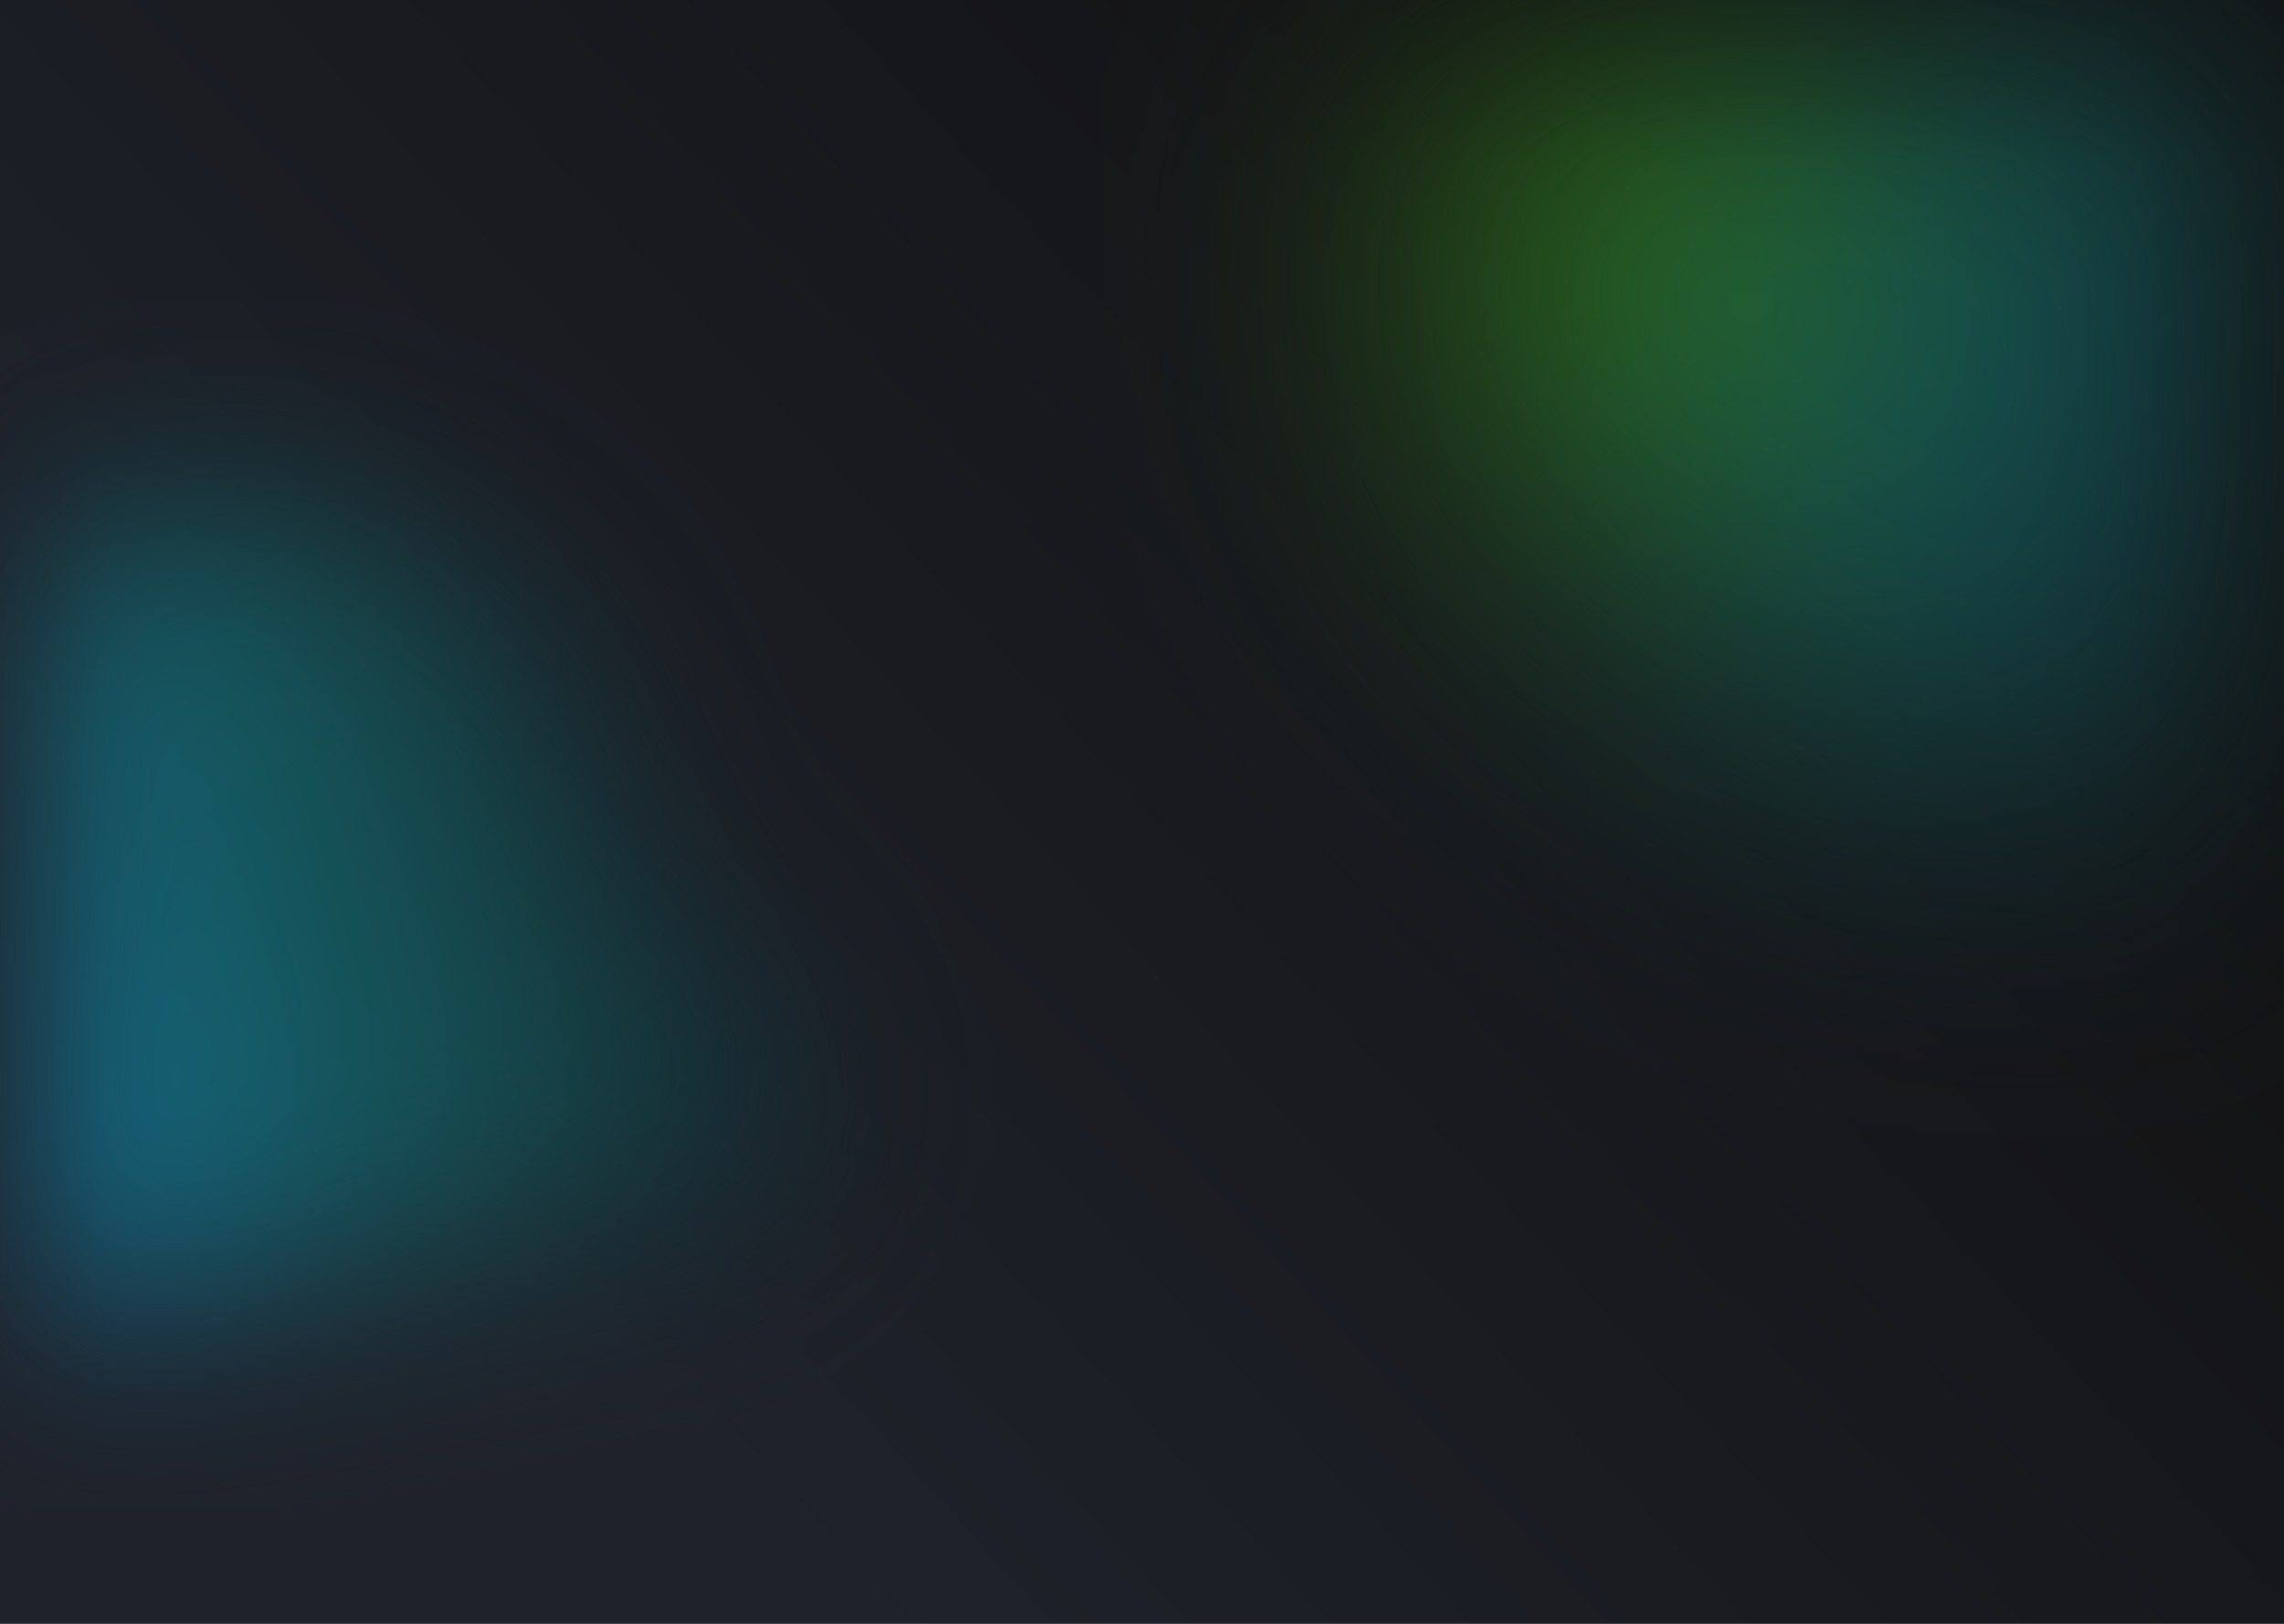
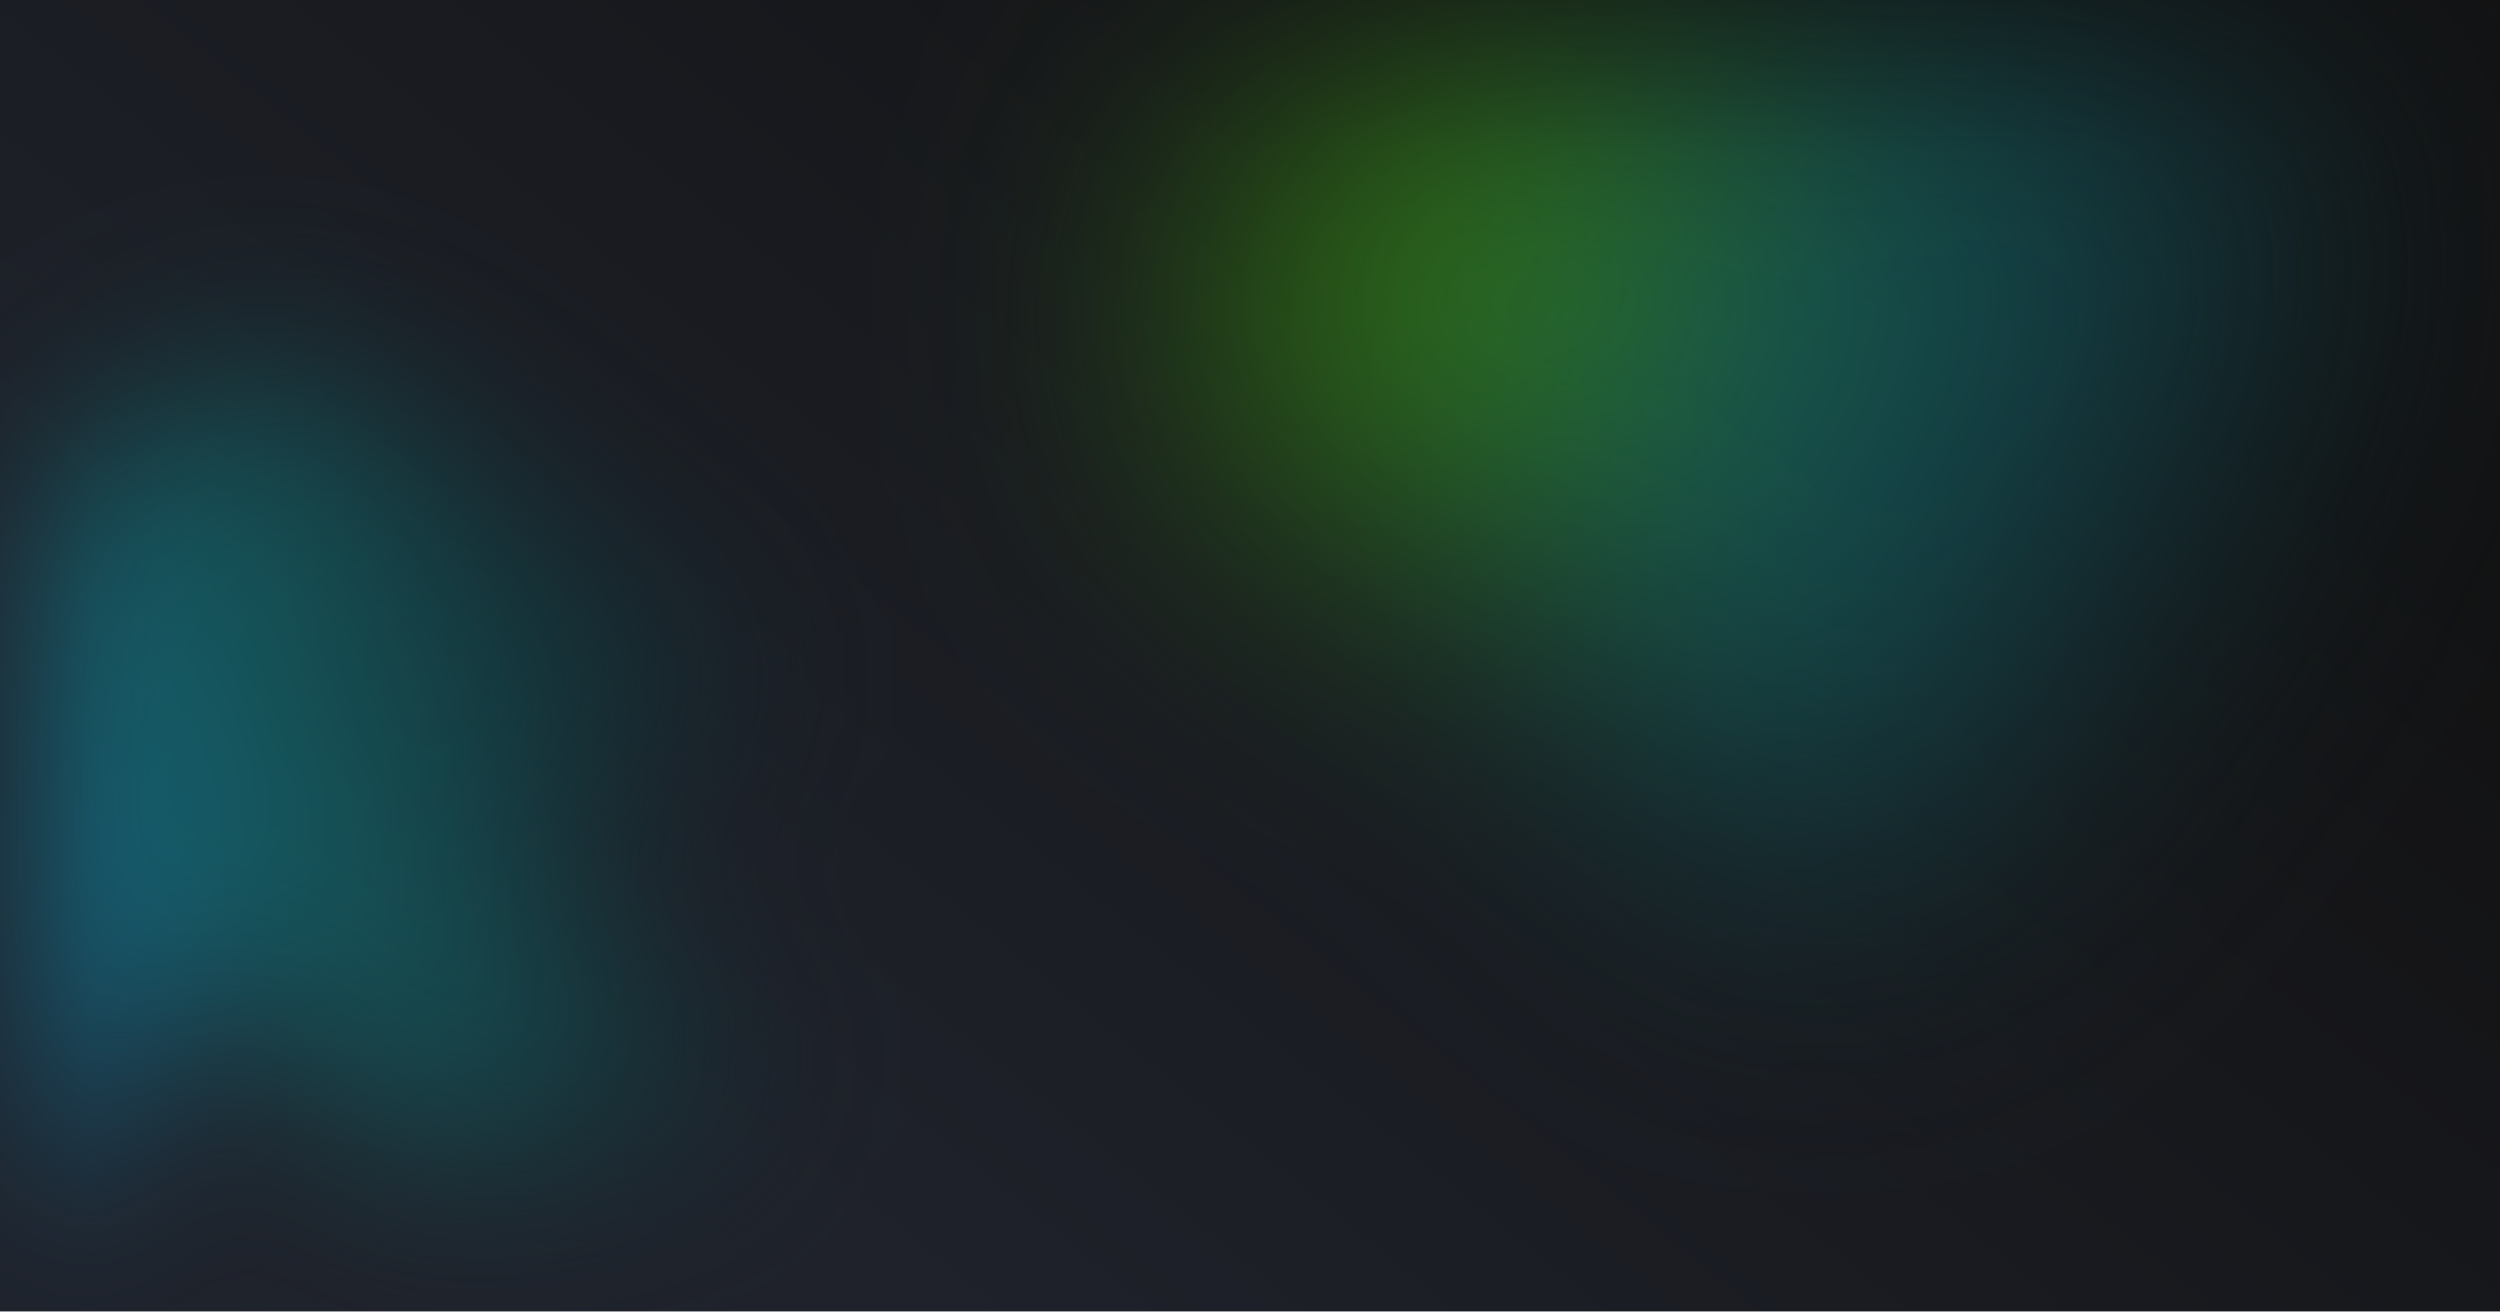
- <svg xmlns="http://www.w3.org/2000/svg" width="1440" height="1024" viewBox="0 0 1440 1024" fill="none">
-   <g clip-path="url(#clip0_1_2)">
-     <rect width="1440" height="1024" fill="url(#paint0_linear_1_2)" />
-     <g filter="url(#filter0_f_1_2)">
-       <path fill-rule="evenodd" clip-rule="evenodd" d="M1105.17 444.62C985.286 365.923 876.565 238.071 921.112 101.756C964.13 -29.881 1127.52 -49.243 1265.99 -47.492C1387.98 -45.95 1514.41 -4.418 1557.29 109.799C1603.5 232.877 1558.8 372.757 1453.15 450.997C1350.08 527.328 1212.4 515.003 1105.17 444.62Z" fill="url(#paint1_linear_1_2)" />
-       <path fill-rule="evenodd" clip-rule="evenodd" d="M1105.17 444.62C985.286 365.923 876.565 238.071 921.112 101.756C964.13 -29.881 1127.52 -49.243 1265.99 -47.492C1387.98 -45.95 1514.41 -4.418 1557.29 109.799C1603.5 232.877 1558.8 372.757 1453.15 450.997C1350.08 527.328 1212.4 515.003 1105.17 444.62Z" stroke="black" />
+ <svg xmlns="http://www.w3.org/2000/svg" width="1689" height="886" viewBox="0 0 1689 886" fill="none">
+   <g clip-path="url(#clip0_41_2)">
+     <rect width="1689" height="886" fill="url(#paint0_linear_41_2)" />
+     <g filter="url(#filter0_f_41_2)">
+       <path fill-rule="evenodd" clip-rule="evenodd" d="M1020.35 412.503C900.462 333.806 774.453 310.316 819 174C862.018 42.363 1127.52 -49.243 1265.99 -47.492C1387.99 -45.95 1514.41 -4.418 1557.29 109.799C1603.5 232.877 1385.15 511.76 1279.5 590C1176.43 666.331 1127.57 482.886 1020.35 412.503Z" fill="url(#paint1_linear_41_2)" />
+       <path fill-rule="evenodd" clip-rule="evenodd" d="M1020.35 412.503C900.462 333.806 774.453 310.316 819 174C862.018 42.363 1127.52 -49.243 1265.99 -47.492C1387.99 -45.95 1514.41 -4.418 1557.29 109.799C1603.5 232.877 1385.15 511.76 1279.5 590C1176.43 666.331 1127.57 482.886 1020.35 412.503Z" stroke="black" />
    </g>
-     <g filter="url(#filter1_f_1_2)">
-       <path fill-rule="evenodd" clip-rule="evenodd" d="M162.852 318.51C228.718 323.17 287.985 358.349 332.444 402.607C371.477 441.464 366.492 499.388 391.962 546.583C423.984 605.92 525.03 651.172 500.079 713.23C474.79 776.129 367.969 761.77 297.418 781.734C252.472 794.453 209.639 803.836 162.852 808.659C108.914 814.219 52.736 833.672 4.021 811.979C-47.842 788.884 -72.343 737.229 -100.356 691.45C-135.38 634.211 -193.516 577.557 -178.602 513.526C-163.54 448.863 -88.875 412.418 -27.151 377.166C30.866 344.03 94.469 313.672 162.852 318.51Z" fill="url(#paint2_linear_1_2)" />
-       <path fill-rule="evenodd" clip-rule="evenodd" d="M162.852 318.51C228.718 323.17 287.985 358.349 332.444 402.607C371.477 441.464 366.492 499.388 391.962 546.583C423.984 605.92 525.03 651.172 500.079 713.23C474.79 776.129 367.969 761.77 297.418 781.734C252.472 794.453 209.639 803.836 162.852 808.659C108.914 814.219 52.736 833.672 4.021 811.979C-47.842 788.884 -72.343 737.229 -100.356 691.45C-135.38 634.211 -193.516 577.557 -178.602 513.526C-163.54 448.863 -88.875 412.418 -27.151 377.166C30.866 344.03 94.469 313.672 162.852 318.51Z" stroke="black" />
+     <g filter="url(#filter1_f_41_2)">
+       <path fill-rule="evenodd" clip-rule="evenodd" d="M188.5 246C254.366 250.66 442.041 410.242 486.5 454.5C525.534 493.357 366.492 499.388 391.962 546.583C423.984 605.92 268 546.583 500.079 713.23C474.79 776.129 367.969 761.77 297.418 781.734C252.472 794.453 175.787 658.177 129 663C75.062 668.56 52.736 833.672 4.021 811.979C-47.842 788.884 -72.343 737.229 -100.356 691.45C-135.38 634.211 -193.516 577.557 -178.602 513.526C-163.54 448.863 -88.875 412.418 -27.151 377.166C30.866 344.03 120.117 241.162 188.5 246Z" fill="url(#paint2_linear_41_2)" />
+       <path fill-rule="evenodd" clip-rule="evenodd" d="M188.5 246C254.366 250.66 442.041 410.242 486.5 454.5C525.534 493.357 366.492 499.388 391.962 546.583C423.984 605.92 268 546.583 500.079 713.23C474.79 776.129 367.969 761.77 297.418 781.734C252.472 794.453 175.787 658.177 129 663C75.062 668.56 52.736 833.672 4.021 811.979C-47.842 788.884 -72.343 737.229 -100.356 691.45C-135.38 634.211 -193.516 577.557 -178.602 513.526C-163.54 448.863 -88.875 412.418 -27.151 377.166C30.866 344.03 120.117 241.162 188.5 246Z" stroke="black" />
    </g>
  </g>
  <defs>
-     <filter id="filter0_f_1_2" x="695.414" y="-263.095" width="1095.52" height="981.644" filterUnits="userSpaceOnUse" color-interpolation-filters="sRGB">
+     <filter id="filter0_f_41_2" x="594.334" y="-263.017" width="1184.79" height="1086.76" filterUnits="userSpaceOnUse" color-interpolation-filters="sRGB">
      <feFlood flood-opacity="0" result="BackgroundImageFix" />
      <feBlend mode="normal" in="SourceGraphic" in2="BackgroundImageFix" result="shape" />
-       <feGaussianBlur stdDeviation="107.5" result="effect1_foregroundBlur_1_2" />
+       <feGaussianBlur stdDeviation="107.5" result="effect1_foregroundBlur_41_2" />
    </filter>
-     <filter id="filter1_f_1_2" x="-310.5" y="188.5" width="944" height="763" filterUnits="userSpaceOnUse" color-interpolation-filters="sRGB">
+     <filter id="filter1_f_41_2" x="-310.5" y="116.335" width="940.19" height="827.107" filterUnits="userSpaceOnUse" color-interpolation-filters="sRGB">
      <feFlood flood-opacity="0" result="BackgroundImageFix" />
      <feBlend mode="normal" in="SourceGraphic" in2="BackgroundImageFix" result="shape" />
-       <feGaussianBlur stdDeviation="64.5" result="effect1_foregroundBlur_1_2" />
+       <feGaussianBlur stdDeviation="64.5" result="effect1_foregroundBlur_41_2" />
    </filter>
-     <linearGradient id="paint0_linear_1_2" x1="1191.5" y1="1.46989e-05" x2="67" y2="1024" gradientUnits="userSpaceOnUse">
+     <linearGradient id="paint0_linear_41_2" x1="1397.53" y1="1.2718e-05" x2="441.59" y2="1180.06" gradientUnits="userSpaceOnUse">
      <stop offset="0.092" stop-color="#121213" />
      <stop offset="0.774" stop-color="#1F222B" />
    </linearGradient>
-     <linearGradient id="paint1_linear_1_2" x1="1008" y1="152" x2="1420" y2="305.5" gradientUnits="userSpaceOnUse">
+     <linearGradient id="paint1_linear_41_2" x1="1008" y1="152" x2="1420" y2="305.5" gradientUnits="userSpaceOnUse">
      <stop stop-color="#327612" />
      <stop offset="0.482" stop-color="#136467" stop-opacity="0.77" />
      <stop offset="1" stop-color="#133036" />
    </linearGradient>
-     <linearGradient id="paint2_linear_1_2" x1="392.025" y1="480.859" x2="-39.545" y2="612.633" gradientUnits="userSpaceOnUse">
+     <linearGradient id="paint2_linear_41_2" x1="392.025" y1="480.859" x2="-39.545" y2="612.633" gradientUnits="userSpaceOnUse">
      <stop stop-color="#133036" />
      <stop offset="0.482" stop-color="#136467" stop-opacity="0.77" />
      <stop offset="1" stop-color="#136D95" />
    </linearGradient>
-     <clipPath id="clip0_1_2">
-       <rect width="1440" height="1024" fill="white" />
+     <clipPath id="clip0_41_2">
+       <rect width="1689" height="886" fill="white" />
    </clipPath>
  </defs>
</svg>
